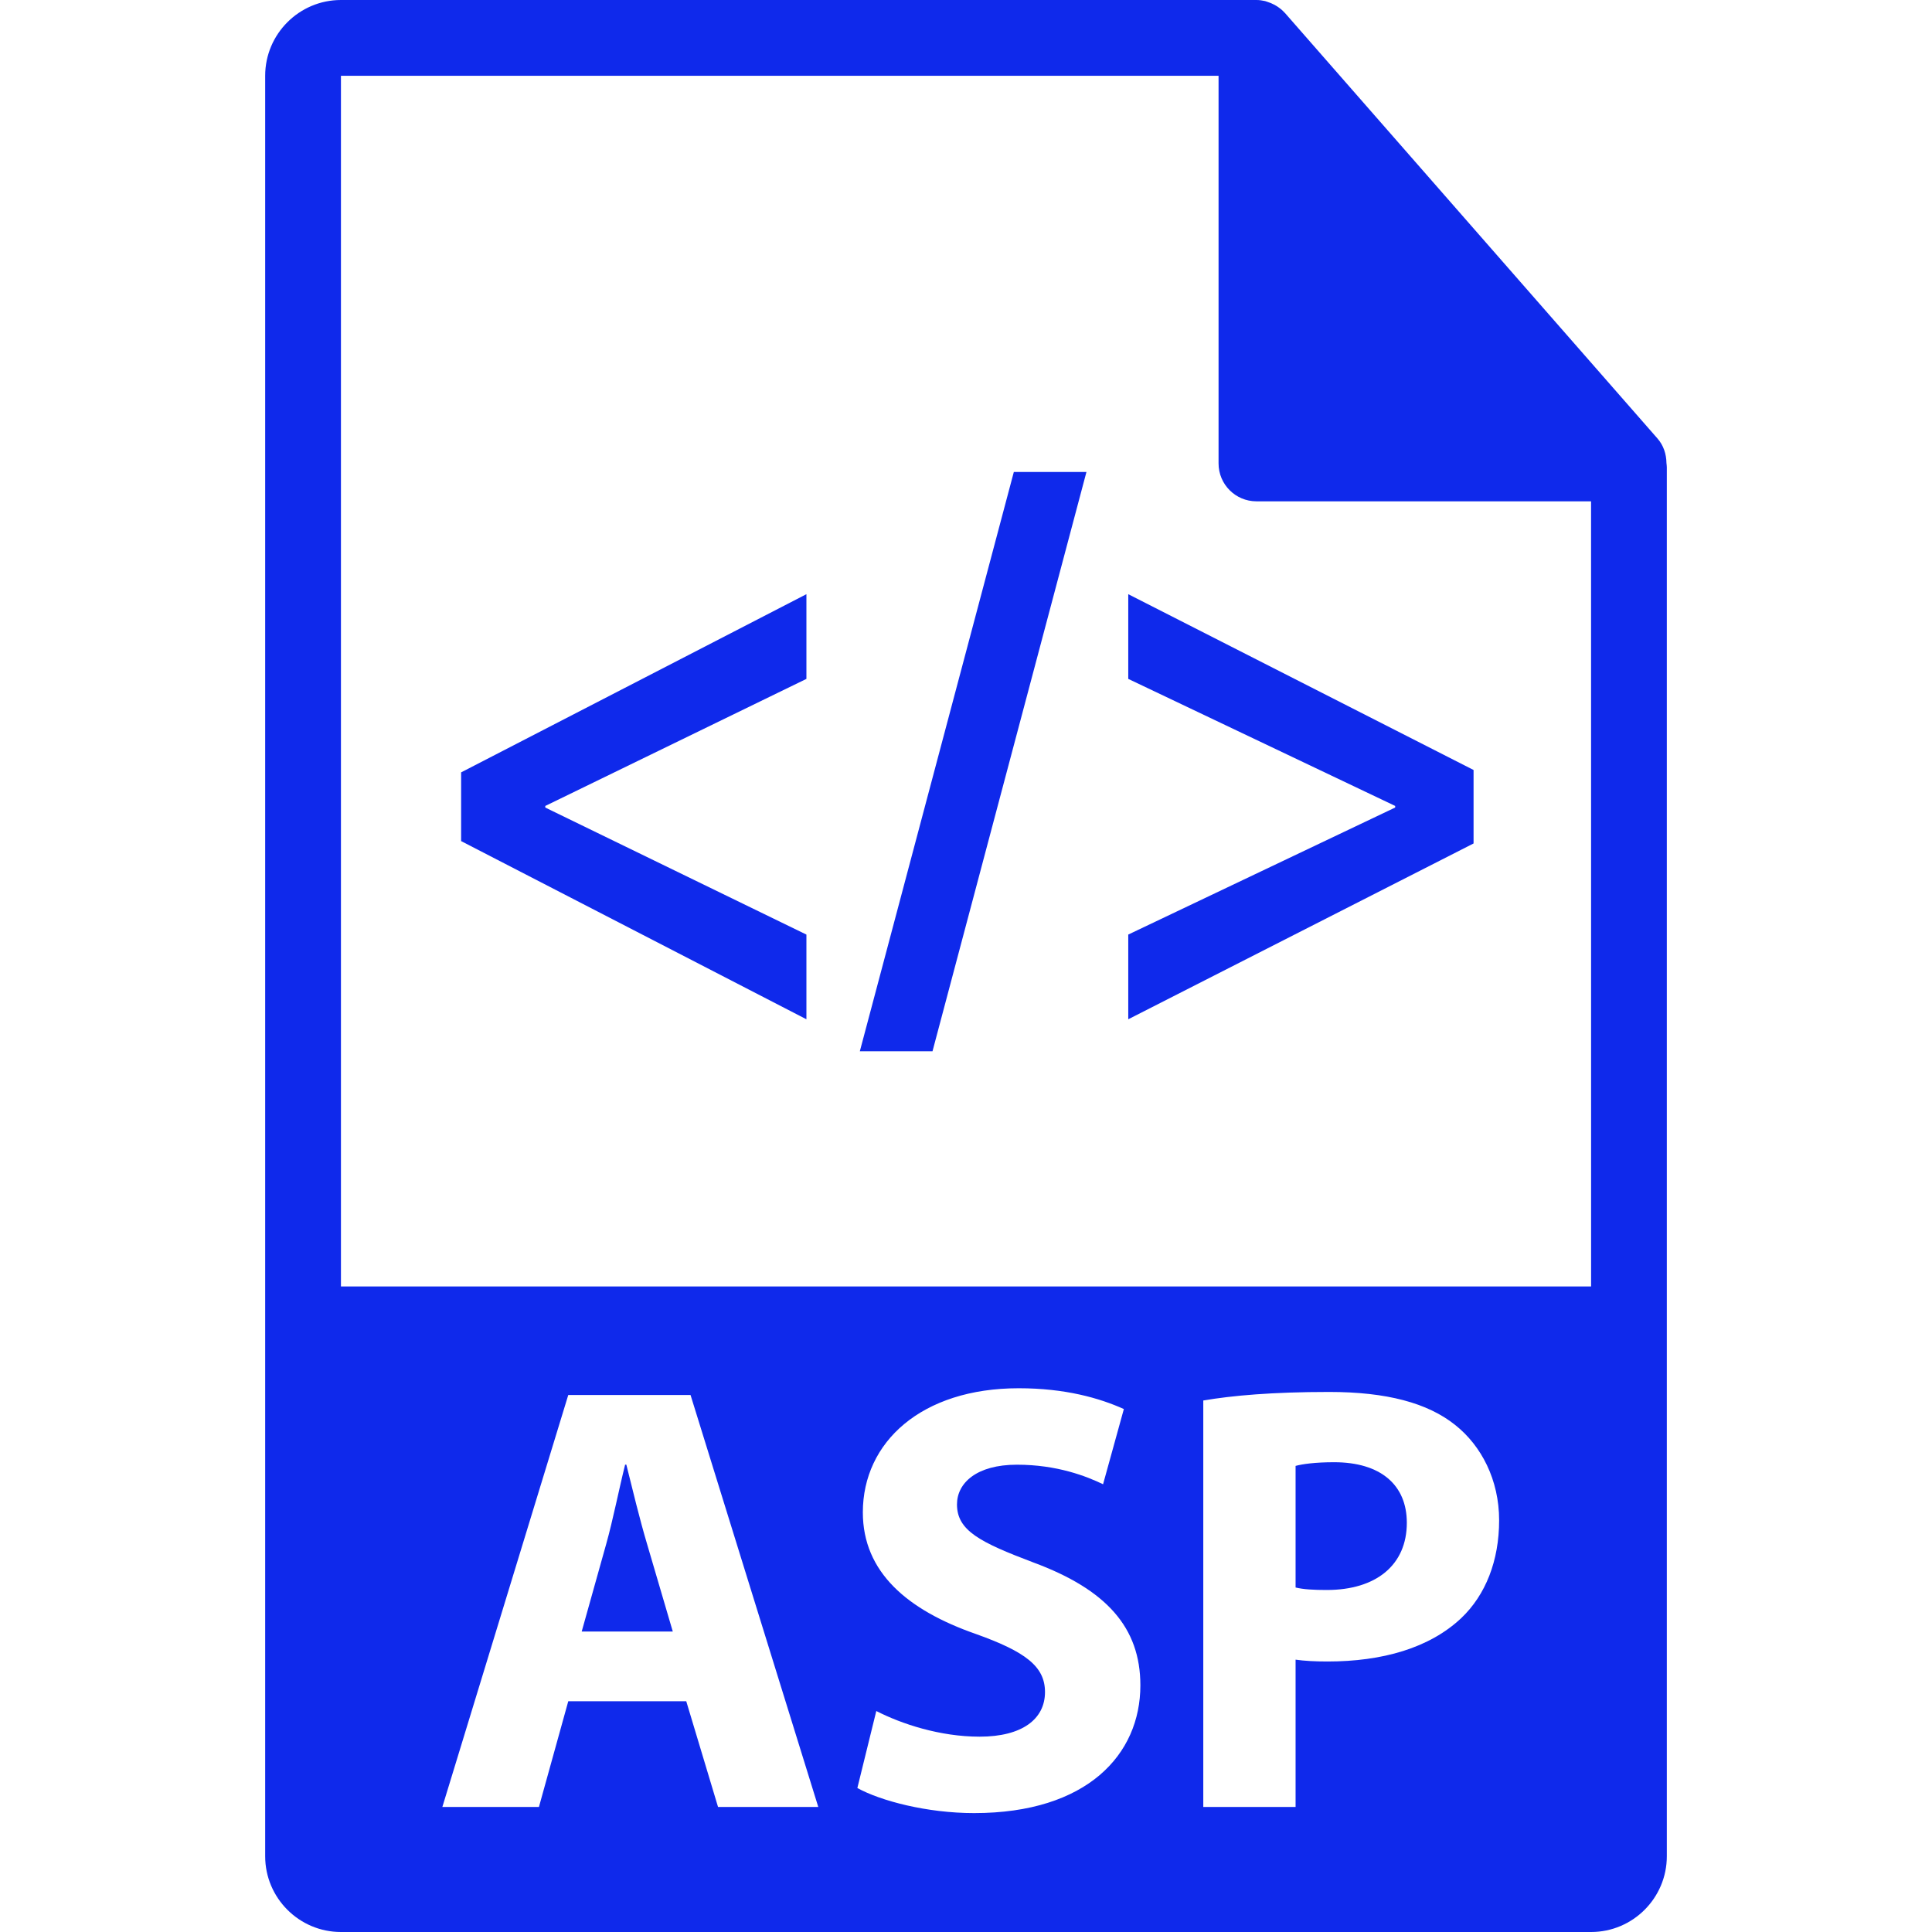
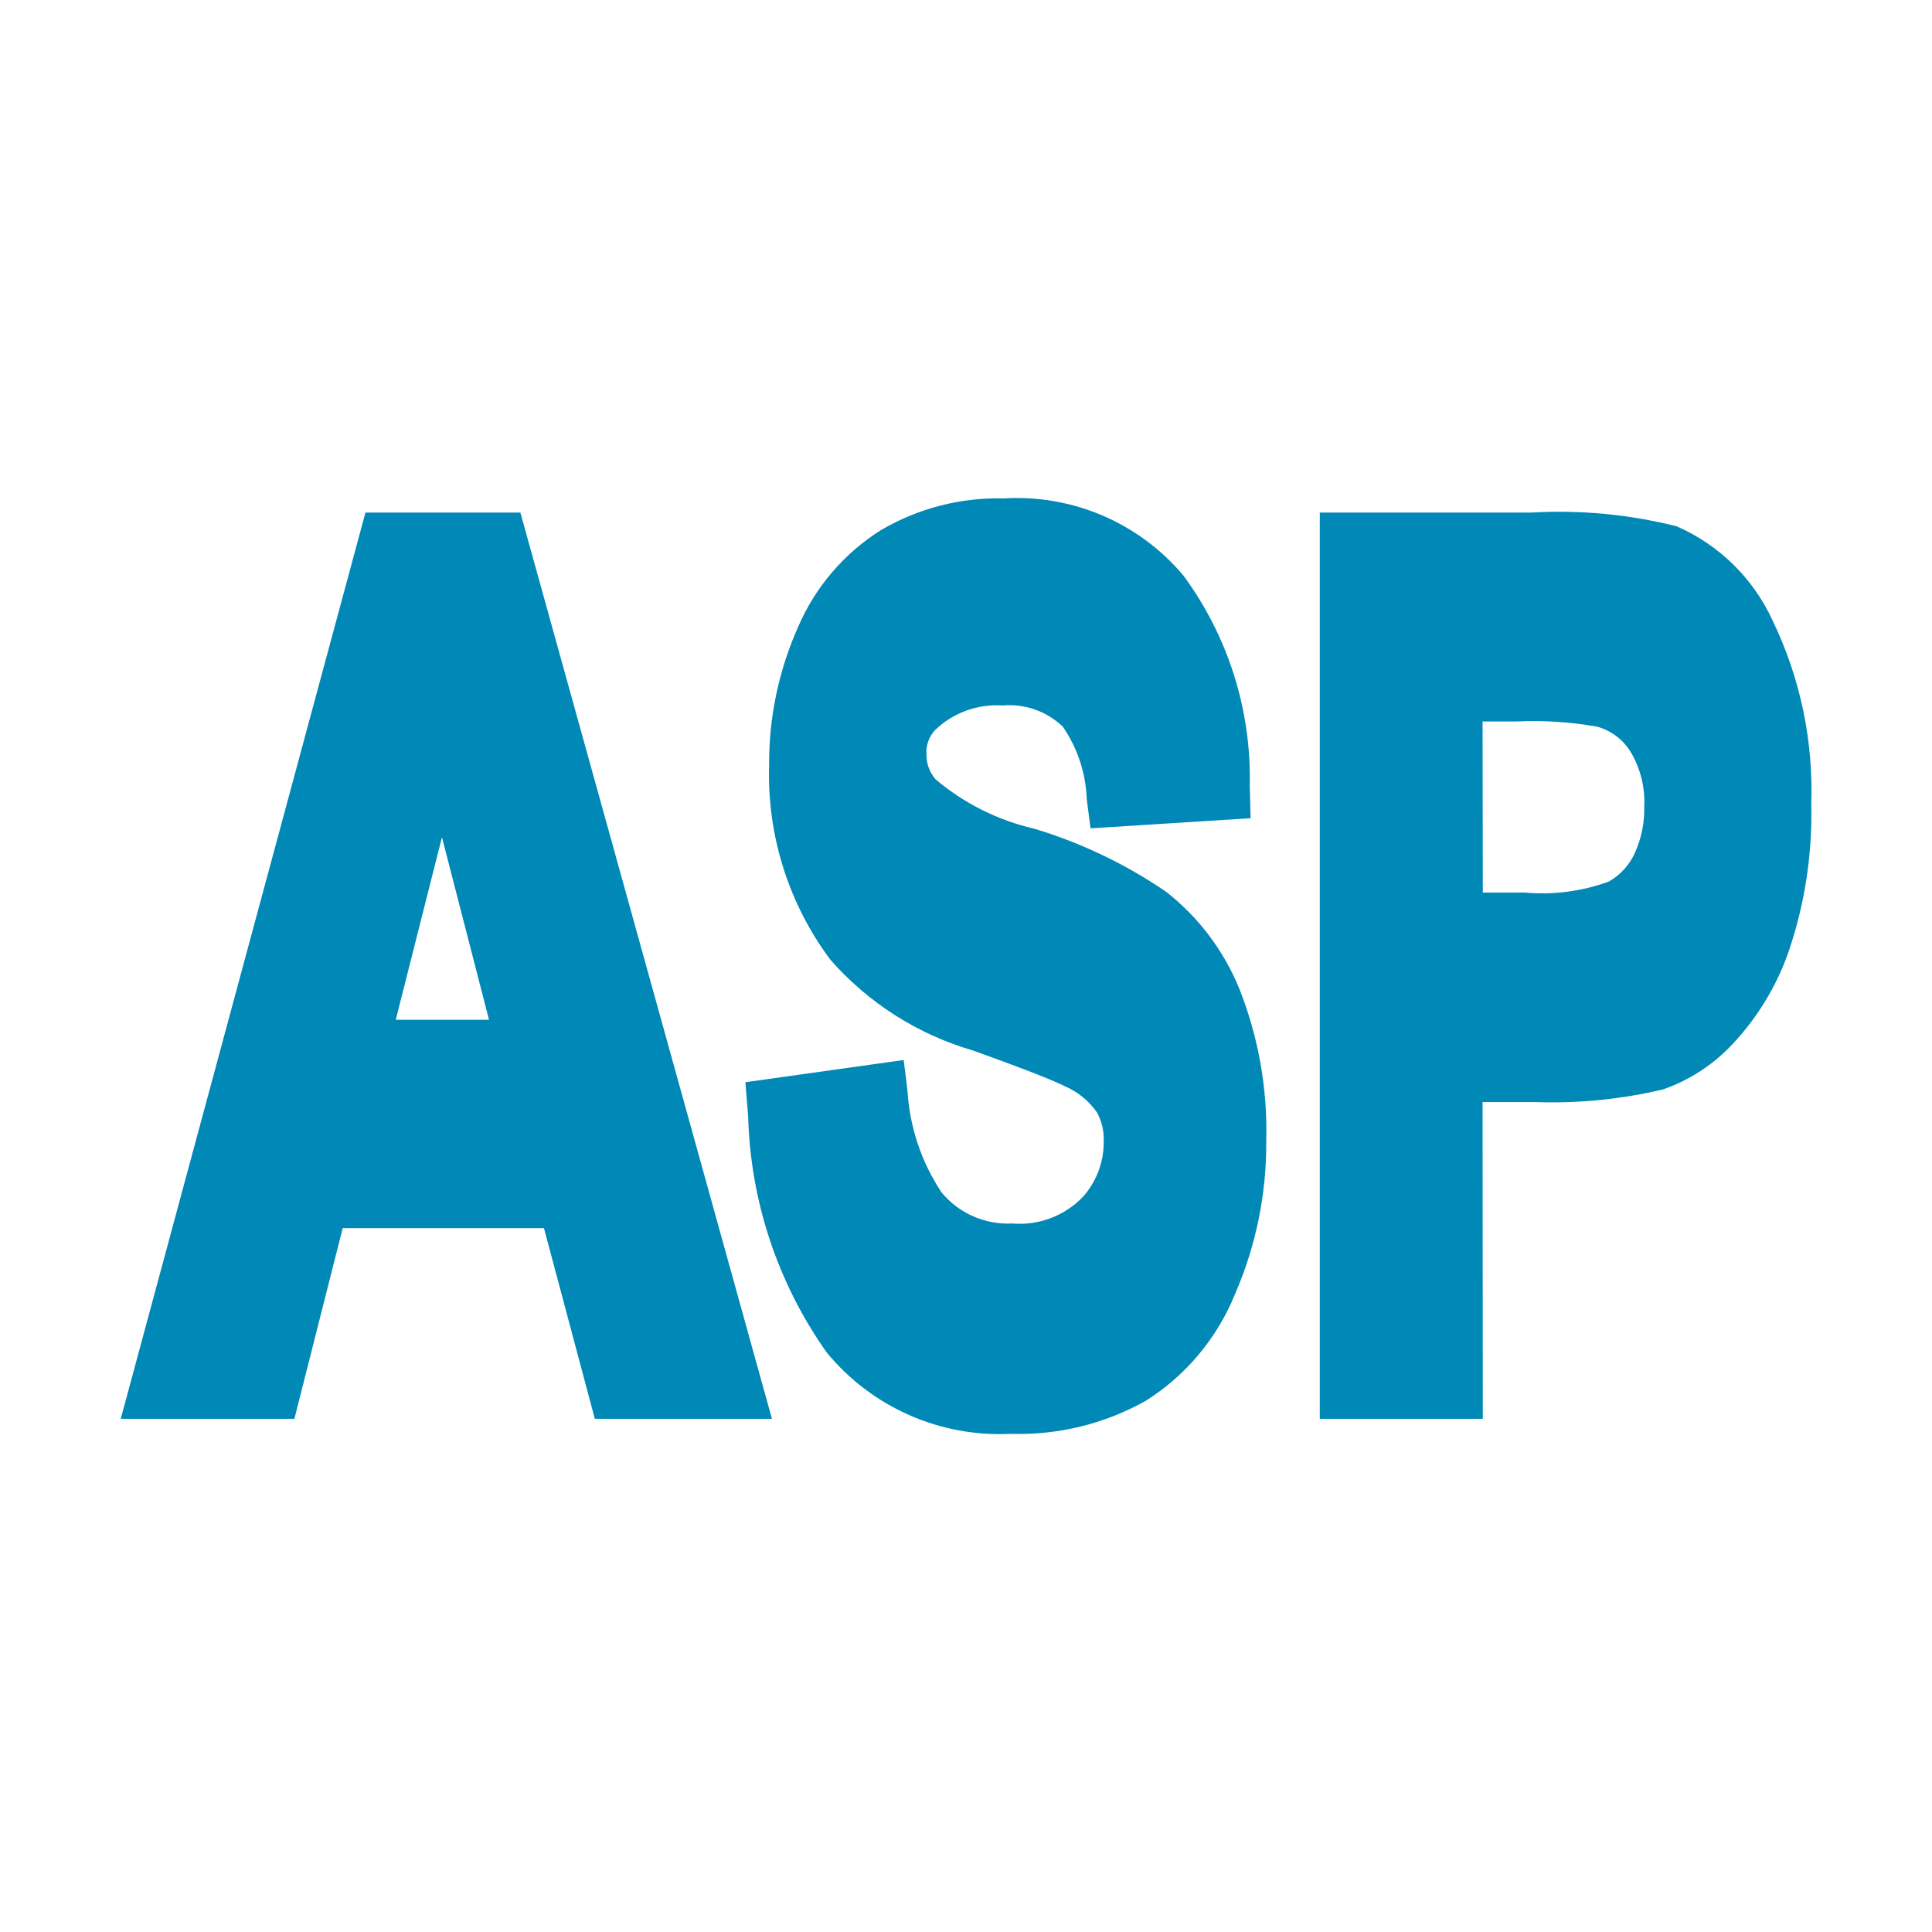
- <svg xmlns="http://www.w3.org/2000/svg" fill="#0f29eb" version="1.1" id="Capa_1" viewBox="0 0 550.801 550.801" xml:space="preserve">
+ <svg xmlns="http://www.w3.org/2000/svg" viewBox="0 0 32 32" fill="#000000">
  <g id="SVGRepo_bgCarrier" stroke-width="0" />
  <g id="SVGRepo_tracerCarrier" stroke-linecap="round" stroke-linejoin="round" />
  <g id="SVGRepo_iconCarrier">
-     <g>
-       <g>
-         <g>
-           <path d="M475.095,132c-0.031-2.529-0.828-5.023-2.562-6.995L366.325,3.694c-0.021-0.031-0.053-0.042-0.085-0.074 c-0.633-0.709-1.36-1.292-2.141-1.803c-0.232-0.153-0.464-0.288-0.707-0.422c-0.686-0.369-1.392-0.67-2.13-0.892 c-0.2-0.061-0.38-0.14-0.58-0.195C359.87,0.119,359.048,0,358.204,0H97.2c-11.907,0-21.6,9.695-21.6,21.601v507.6 c0,11.913,9.692,21.601,21.6,21.601h356.4c11.918,0,21.6-9.688,21.6-21.601V133.21C475.2,132.804,475.137,132.398,475.095,132z M204.707,515.152l-9.06-30.138h-33.637l-8.363,30.138h-27.535l35.898-117.45h34.857l36.418,117.45H204.707z M277.705,516.902 c-13.413,0-26.66-3.49-33.278-7.15l5.4-21.953c7.137,3.665,18.122,7.314,29.449,7.314c12.197,0,18.646-5.053,18.646-12.72 c0-7.31-5.579-11.502-19.688-16.548c-19.519-6.803-32.244-17.604-32.244-34.679c0-20.039,16.735-35.385,44.439-35.385 c13.247,0,23.003,2.795,29.975,5.928l-5.928,21.441c-4.704-2.262-13.067-5.574-24.563-5.574 c-11.504,0-17.083,5.227-17.083,11.322c0,7.499,6.621,10.811,21.788,16.554c20.734,7.678,30.496,18.478,30.496,35.031 C325.113,500.176,309.952,516.902,277.705,516.902z M416.592,461.311c-9.065,8.543-22.486,12.371-38.164,12.371 c-3.486,0-6.629-0.169-9.065-0.527v41.998h-26.314V399.273c8.185-1.402,19.686-2.437,35.896-2.437 c16.385,0,28.06,3.133,35.896,9.397c7.499,5.928,12.551,15.684,12.551,27.189C427.392,444.931,423.562,454.687,416.592,461.311z M97.2,366.758V21.605h250.204v110.519c0,5.961,4.83,10.8,10.8,10.8h95.396l0.011,223.834H97.2z" />
-           <path d="M178.567,417.572h-0.351c-1.743,6.972-3.483,15.852-5.4,22.654l-6.977,24.912h25.969l-7.322-24.912 C182.4,433.245,180.307,424.544,178.567,417.572z" />
-           <path d="M380.342,416.871c-5.4,0-9.065,0.521-10.979,1.049v34.668c2.268,0.538,5.052,0.707,8.886,0.707 c14.117,0,22.829-7.146,22.829-19.164C401.077,423.32,393.583,416.871,380.342,416.871z" />
-         </g>
-         <g>
-           <path d="M131.462,220.198l98.442-50.799v24.15l-74.448,36.223v0.454l74.448,36.218v24.145l-98.442-50.799V220.198z" />
-           <path d="M245.134,299.705l43.903-165.153h20.704l-43.889,165.153H245.134z" />
-           <path d="M420.104,240.464l-98.444,50.124v-24.149l76.096-36.218v-0.454l-76.096-36.218v-24.15l98.444,50.119V240.464z" />
-         </g>
-       </g>
-     </g>
+     <path d="M12.786,23.5H9.852L9.01,20.342H5.676l-.8,3.158H2L6.053,8.49H8.619ZM6.555,16.891H8.1L7.32,13.867Z" style="fill:#0088b6" />
+     <path d="M16.742,23.749a3.706,3.706,0,0,1-3.05-1.349,7.1,7.1,0,0,1-1.3-3.909l-.046-.566,2.622-.368.062.5a3.409,3.409,0,0,0,.565,1.693,1.425,1.425,0,0,0,1.169.515,1.454,1.454,0,0,0,1.179-.448,1.36,1.36,0,0,0,.338-.911.919.919,0,0,0-.11-.478,1.251,1.251,0,0,0-.537-.438c-.147-.074-.534-.238-1.524-.592a5.006,5.006,0,0,1-2.355-1.5,5.121,5.121,0,0,1-1.016-3.216,5.536,5.536,0,0,1,.481-2.3,3.553,3.553,0,0,1,1.368-1.6,3.834,3.834,0,0,1,2.042-.527A3.6,3.6,0,0,1,19.6,9.532,5.645,5.645,0,0,1,20.7,13l.014.552-2.651.168L18,13.238a2.26,2.26,0,0,0-.395-1.2,1.274,1.274,0,0,0-1-.353,1.47,1.47,0,0,0-1.11.4.535.535,0,0,0-.15.409.612.612,0,0,0,.152.415,3.877,3.877,0,0,0,1.634.817,7.9,7.9,0,0,1,2.188,1.048,3.917,3.917,0,0,1,1.211,1.61,6.386,6.386,0,0,1,.443,2.517,6.254,6.254,0,0,1-.521,2.542A3.757,3.757,0,0,1,18.98,23.2,4.286,4.286,0,0,1,16.742,23.749Z" style="fill:#0088b6" />
+     <path d="M24.56,23.5h-2.7V8.49h3.5a7.985,7.985,0,0,1,2.41.227,3.122,3.122,0,0,1,1.587,1.555A6.479,6.479,0,0,1,30,13.322a7.047,7.047,0,0,1-.368,2.419A4.29,4.29,0,0,1,28.69,17.3a2.854,2.854,0,0,1-1.142.743,7.929,7.929,0,0,1-2.1.211h-.892Zm0-8.717h.688a3.214,3.214,0,0,0,1.4-.182,1.038,1.038,0,0,0,.434-.482,1.752,1.752,0,0,0,.152-.762,1.616,1.616,0,0,0-.209-.875.946.946,0,0,0-.571-.446,6.032,6.032,0,0,0-1.335-.086h-.563Z" style="fill:#0088b6" />
  </g>
</svg>
